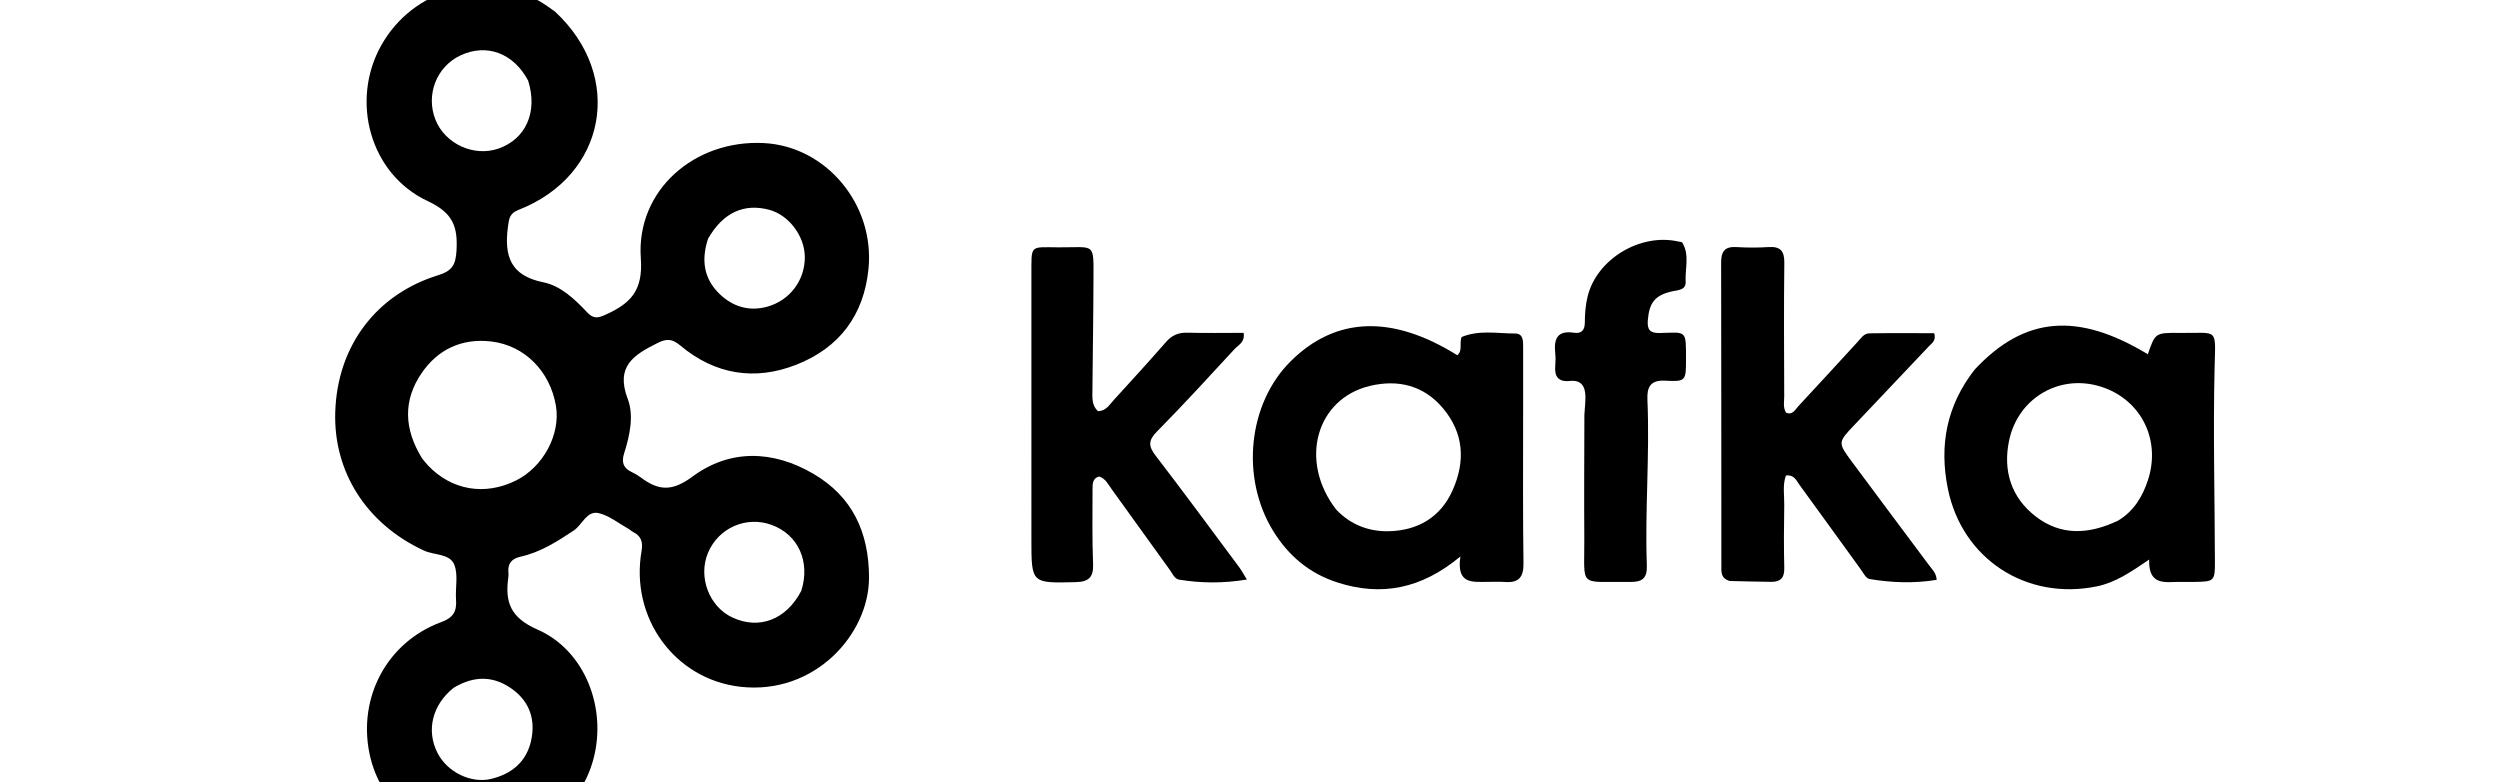
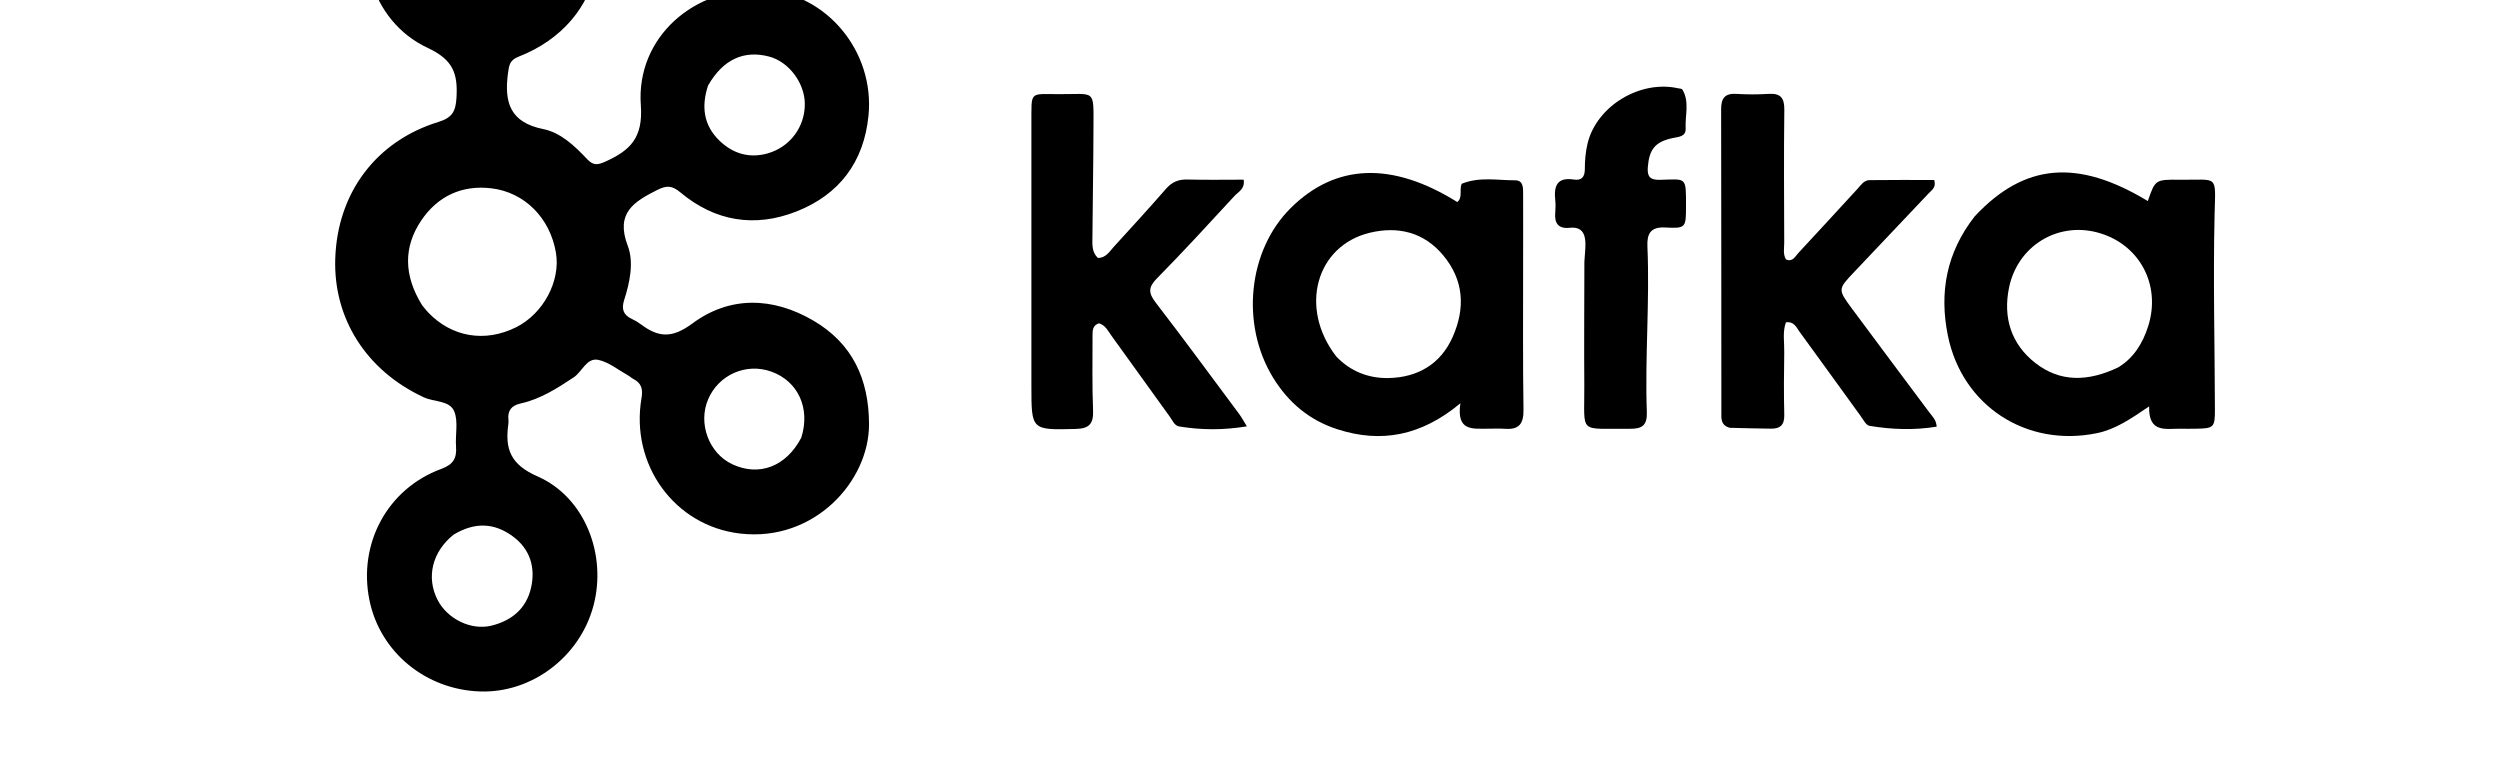
- <svg xmlns="http://www.w3.org/2000/svg" version="1.1" id="Layer_1" x="0px" y="0px" width="100%" viewBox="0 50 816 255" enable-background="new 0 50 816 255" xml:space="preserve">
+ <svg xmlns="http://www.w3.org/2000/svg" version="1.1" id="Layer_1" x="0px" y="0px" width="100%" viewBox="0 100 816 255" enable-background="new 0 100 816 255" xml:space="preserve">
  <path fill="#000000" opacity="1" stroke="none" d=" M181.152,53.781   C203.951,74.938 197.92,107.297 169.306,118.484   C166.38,119.628 166.161,121.2 165.795,123.977   C164.538,133.509 166.526,139.973 177.373,142.147   C183,143.275 187.618,147.659 191.631,151.932   C193.682,154.116 195.141,153.855 197.62,152.734   C205.643,149.107 209.944,145.047 209.168,134.361   C207.559,112.21 226.628,95.488 249.397,96.703   C269.715,97.787 285.526,116.776 283.483,137.685   C281.997,152.898 273.924,163.532 259.939,169.033   C246.363,174.373 233.381,172.274 222.059,162.782   C219.459,160.603 217.651,160.435 214.62,161.959   C206.908,165.835 200.798,169.494 204.91,180.262   C206.94,185.579 205.584,192.158 203.718,197.962   C202.798,200.825 203.419,202.796 206.2,204.078   C207.252,204.563 208.268,205.177 209.197,205.872   C214.887,210.129 219.32,210.528 225.976,205.594   C238.241,196.504 252.304,196.933 265.48,204.643   C278.212,212.094 283.611,223.684 283.651,238.451   C283.701,257.125 265.755,276.913 241.661,274.161   C220.198,271.71 205.644,251.661 209.396,229.899   C209.892,227.025 209.367,225.023 206.721,223.69   C206.131,223.394 205.648,222.892 205.068,222.57   C201.866,220.792 198.826,218.27 195.391,217.484   C191.493,216.592 190.083,221.284 187.281,223.147   C181.837,226.765 176.398,230.26 169.932,231.693   C166.991,232.345 165.646,233.964 165.947,236.962   C165.996,237.456 165.991,237.968 165.921,238.459   C164.775,246.556 166.622,251.628 175.435,255.489   C190.972,262.295 198.135,281.146 193.695,297.75   C189.238,314.418 173.582,326.246 156.71,325.694   C138.961,325.113 124.094,312.885 120.606,295.998   C116.79,277.528 126.408,259.52 144.029,253.053   C148.018,251.589 149.119,249.524 148.848,245.725   C148.576,241.913 149.612,237.694 148.296,234.354   C146.832,230.636 141.751,231.269 138.377,229.705   C119.435,220.925 108.825,203.863 109.423,184.517   C110.098,162.719 122.981,145.987 143.093,139.805   C147.633,138.409 148.735,136.363 149.001,131.822   C149.458,123.998 147.875,119.487 139.642,115.652   C120.699,106.827 114.282,82.84 124.462,64.766   C134.87,46.288 157.974,39.921 176.305,50.506   C177.887,51.42 179.353,52.533 181.152,53.781  M137.789,199.641   C138.428,200.406 139.026,201.211 139.711,201.932   C147.42,210.042 158.288,211.885 168.442,206.823   C177.336,202.389 183.024,191.747 181.457,182.473   C179.554,171.208 171.288,162.775 160.402,161.467   C150.793,160.313 142.902,164.01 137.568,171.858   C131.607,180.63 131.77,189.941 137.789,199.641  M148.069,274.496   C141.109,280.052 139.047,288.385 142.806,295.766   C146.022,302.079 153.811,305.826 160.366,304.222   C167.067,302.583 171.802,298.607 173.334,291.849   C174.841,285.201 173.024,279.19 167.336,275.032   C161.44,270.722 155.118,270.265 148.069,274.496  M261.54,242.853   C264.564,233.331 260.541,224.45 251.774,221.298   C243.545,218.34 234.543,222.297 231.117,230.377   C227.776,238.261 231.404,247.964 239.027,251.533   C247.684,255.585 256.551,252.4 261.54,242.853  M172.391,76.319   C167.608,67.334 158.876,64.079 150.301,68.084   C142.459,71.747 138.882,81.008 142.165,89.149   C145.339,97.017 154.729,101.282 162.729,98.488   C171.561,95.402 175.615,86.653 172.391,76.319  M231.117,127.909   C228.888,134.618 229.58,140.832 234.815,145.897   C239.162,150.103 244.477,151.752 250.449,150.098   C257.88,148.041 262.803,141.354 262.692,133.776   C262.593,126.981 257.446,120.187 251.105,118.483   C242.916,116.283 236.03,119.315 231.117,127.909  z" />
  <path fill="#000000" opacity="1" stroke="none" d=" M644.545,170.618   C660.776,153.23 678.166,151.773 701.054,165.633   C703.456,158.652 703.457,158.573 711.542,158.667   C724.201,158.815 723.155,156.678 722.841,170.103   C722.348,191.238 722.891,212.361 722.949,233.49   C722.966,239.593 722.684,239.857 716.428,239.936   C714.93,239.956 713.431,239.968 711.933,239.934   C707.111,239.827 701.224,241.594 701.48,232.642   C695.514,236.682 690.54,240.14 684.366,241.401   C661.413,246.088 640.432,232.47 635.783,209.523   C632.927,195.431 635.318,182.409 644.545,170.618  M691.352,219.928   C696.496,216.827 699.393,212.018 701.154,206.509   C705.53,192.817 698.13,179.37 684.404,175.827   C671.352,172.458 658.519,180.386 655.746,193.897   C653.744,203.654 656.433,212.309 664.339,218.484   C672.486,224.847 681.581,224.578 691.352,219.928  z" />
  <path fill="#000000" opacity="1" stroke="none" d=" M477.072,159.997   C482.91,157.612 488.736,158.875 494.485,158.85   C497.283,158.838 497.142,161.377 497.15,163.359   C497.182,171.35 497.141,179.341 497.145,187.332   C497.152,202.814 497.037,218.299 497.268,233.778   C497.336,238.304 495.811,240.282 491.286,239.964   C489.298,239.825 487.292,239.935 485.295,239.928   C480.608,239.91 475.309,240.76 476.676,231.625   C463.897,242.273 450.804,244.735 436.475,240.097   C427.364,237.148 420.54,231.405 415.553,223.292   C404.867,205.905 407.346,181.716 421.298,167.894   C435.985,153.344 454.381,152.667 475.658,165.949   C477.495,164.425 476.25,162.187 477.072,159.997  M436.151,216.344   C440.771,221.239 446.748,223.52 453.173,223.396   C462.655,223.212 470.197,218.933 474.169,209.946   C478.316,200.562 477.831,191.441 471.037,183.311   C464.723,175.756 456.292,173.773 447.144,175.959   C429.584,180.157 423.865,200.483 436.151,216.344  z" />
  <path fill="#000000" opacity="1" stroke="none" d=" M564.594,239.637   C561.551,238.763 561.856,236.558 561.854,234.614   C561.824,201.633 561.853,168.652 561.779,135.672   C561.771,132.117 562.949,130.422 566.706,130.643   C570.192,130.849 573.711,130.874 577.194,130.644   C581.088,130.387 582.451,131.851 582.402,135.812   C582.223,150.301 582.323,164.794 582.371,179.285   C582.377,181.07 581.908,182.946 582.949,184.676   C585.128,185.615 585.921,183.714 586.952,182.607   C593.422,175.663 599.825,168.659 606.25,161.674   C607.371,160.455 608.363,158.825 610.163,158.798   C617.265,158.693 624.37,158.755 631.325,158.755   C632.039,161.181 630.564,161.997 629.581,163.037   C621.46,171.625 613.331,180.204 605.2,188.783   C599.882,194.395 599.819,194.437 604.485,200.743   C612.902,212.12 621.402,223.436 629.861,234.782   C630.739,235.96 631.96,236.95 632.133,239.258   C624.798,240.465 617.467,240.21 610.185,238.99   C609.058,238.801 608.14,236.924 607.268,235.724   C600.611,226.568 594.011,217.369 587.333,208.227   C586.323,206.844 585.612,204.854 582.927,205.208   C581.78,208.334 582.436,211.667 582.379,214.905   C582.259,221.732 582.224,228.566 582.388,235.391   C582.466,238.638 581.124,239.976 578.015,239.916   C573.688,239.832 569.361,239.788 564.594,239.637  z" />
  <path fill="#000000" opacity="1" stroke="none" d=" M336.649,140.042   C336.72,129.732 335.828,130.678 345.543,130.731   C357.71,130.797 356.933,128.819 356.907,141.799   C356.882,153.619 356.654,165.439 356.568,177.26   C356.551,179.7 356.28,182.277 358.37,184.211   C360.994,184.164 362.122,182.114 363.528,180.576   C369.261,174.304 374.99,168.027 380.583,161.631   C382.503,159.434 384.615,158.513 387.532,158.593   C393.663,158.762 399.801,158.644 405.923,158.644   C406.424,161.687 404.209,162.581 402.967,163.926   C394.608,172.976 386.296,182.08 377.64,190.842   C374.757,193.76 374.812,195.628 377.207,198.743   C386.447,210.758 395.421,222.978 404.472,235.138   C405.244,236.176 405.851,237.337 406.977,239.157   C399.189,240.451 392.026,240.362 384.871,239.196   C383.353,238.948 382.702,237.228 381.831,236.02   C375.5,227.234 369.17,218.447 362.841,209.66   C361.691,208.063 360.84,206.164 358.706,205.525   C356.597,206.166 356.604,207.925 356.604,209.568   C356.603,217.725 356.45,225.89 356.78,234.035   C356.956,238.403 355.417,239.904 351.108,240.009   C336.648,240.363 336.65,240.481 336.65,226.031   C336.649,197.533 336.649,169.035 336.649,140.042  z" />
  <path fill="#000000" opacity="1" stroke="none" d=" M517.142,185.406   C517.273,183.127 517.506,181.299 517.483,179.474   C517.441,176.202 516.215,173.939 512.405,174.346   C508.608,174.751 507.308,172.867 507.635,169.326   C507.757,168.005 507.771,166.65 507.631,165.333   C507.151,160.802 508.135,157.753 513.688,158.6   C516.138,158.974 517.287,157.883 517.29,155.202   C517.292,152.397 517.528,149.518 518.189,146.799   C521.161,134.587 535.316,126.044 547.728,128.813   C548.212,128.921 548.944,128.916 549.128,129.223   C551.529,133.236 549.98,137.631 550.197,141.855   C550.342,144.667 547.884,144.651 545.971,145.06   C540.215,146.289 538.293,148.74 537.839,154.628   C537.598,157.763 538.717,158.769 541.749,158.695   C550.544,158.481 550.32,157.503 550.311,167.375   C550.305,174.258 550.275,174.621 543.569,174.252   C538.486,173.972 537.545,176.573 537.719,180.55   C538.506,198.532 536.872,216.505 537.529,234.475   C537.69,238.874 535.93,239.994 532.071,239.95   C514.885,239.756 517.235,242.116 517.116,225.794   C517.019,212.483 517.116,199.171 517.142,185.406  z" />
</svg>
